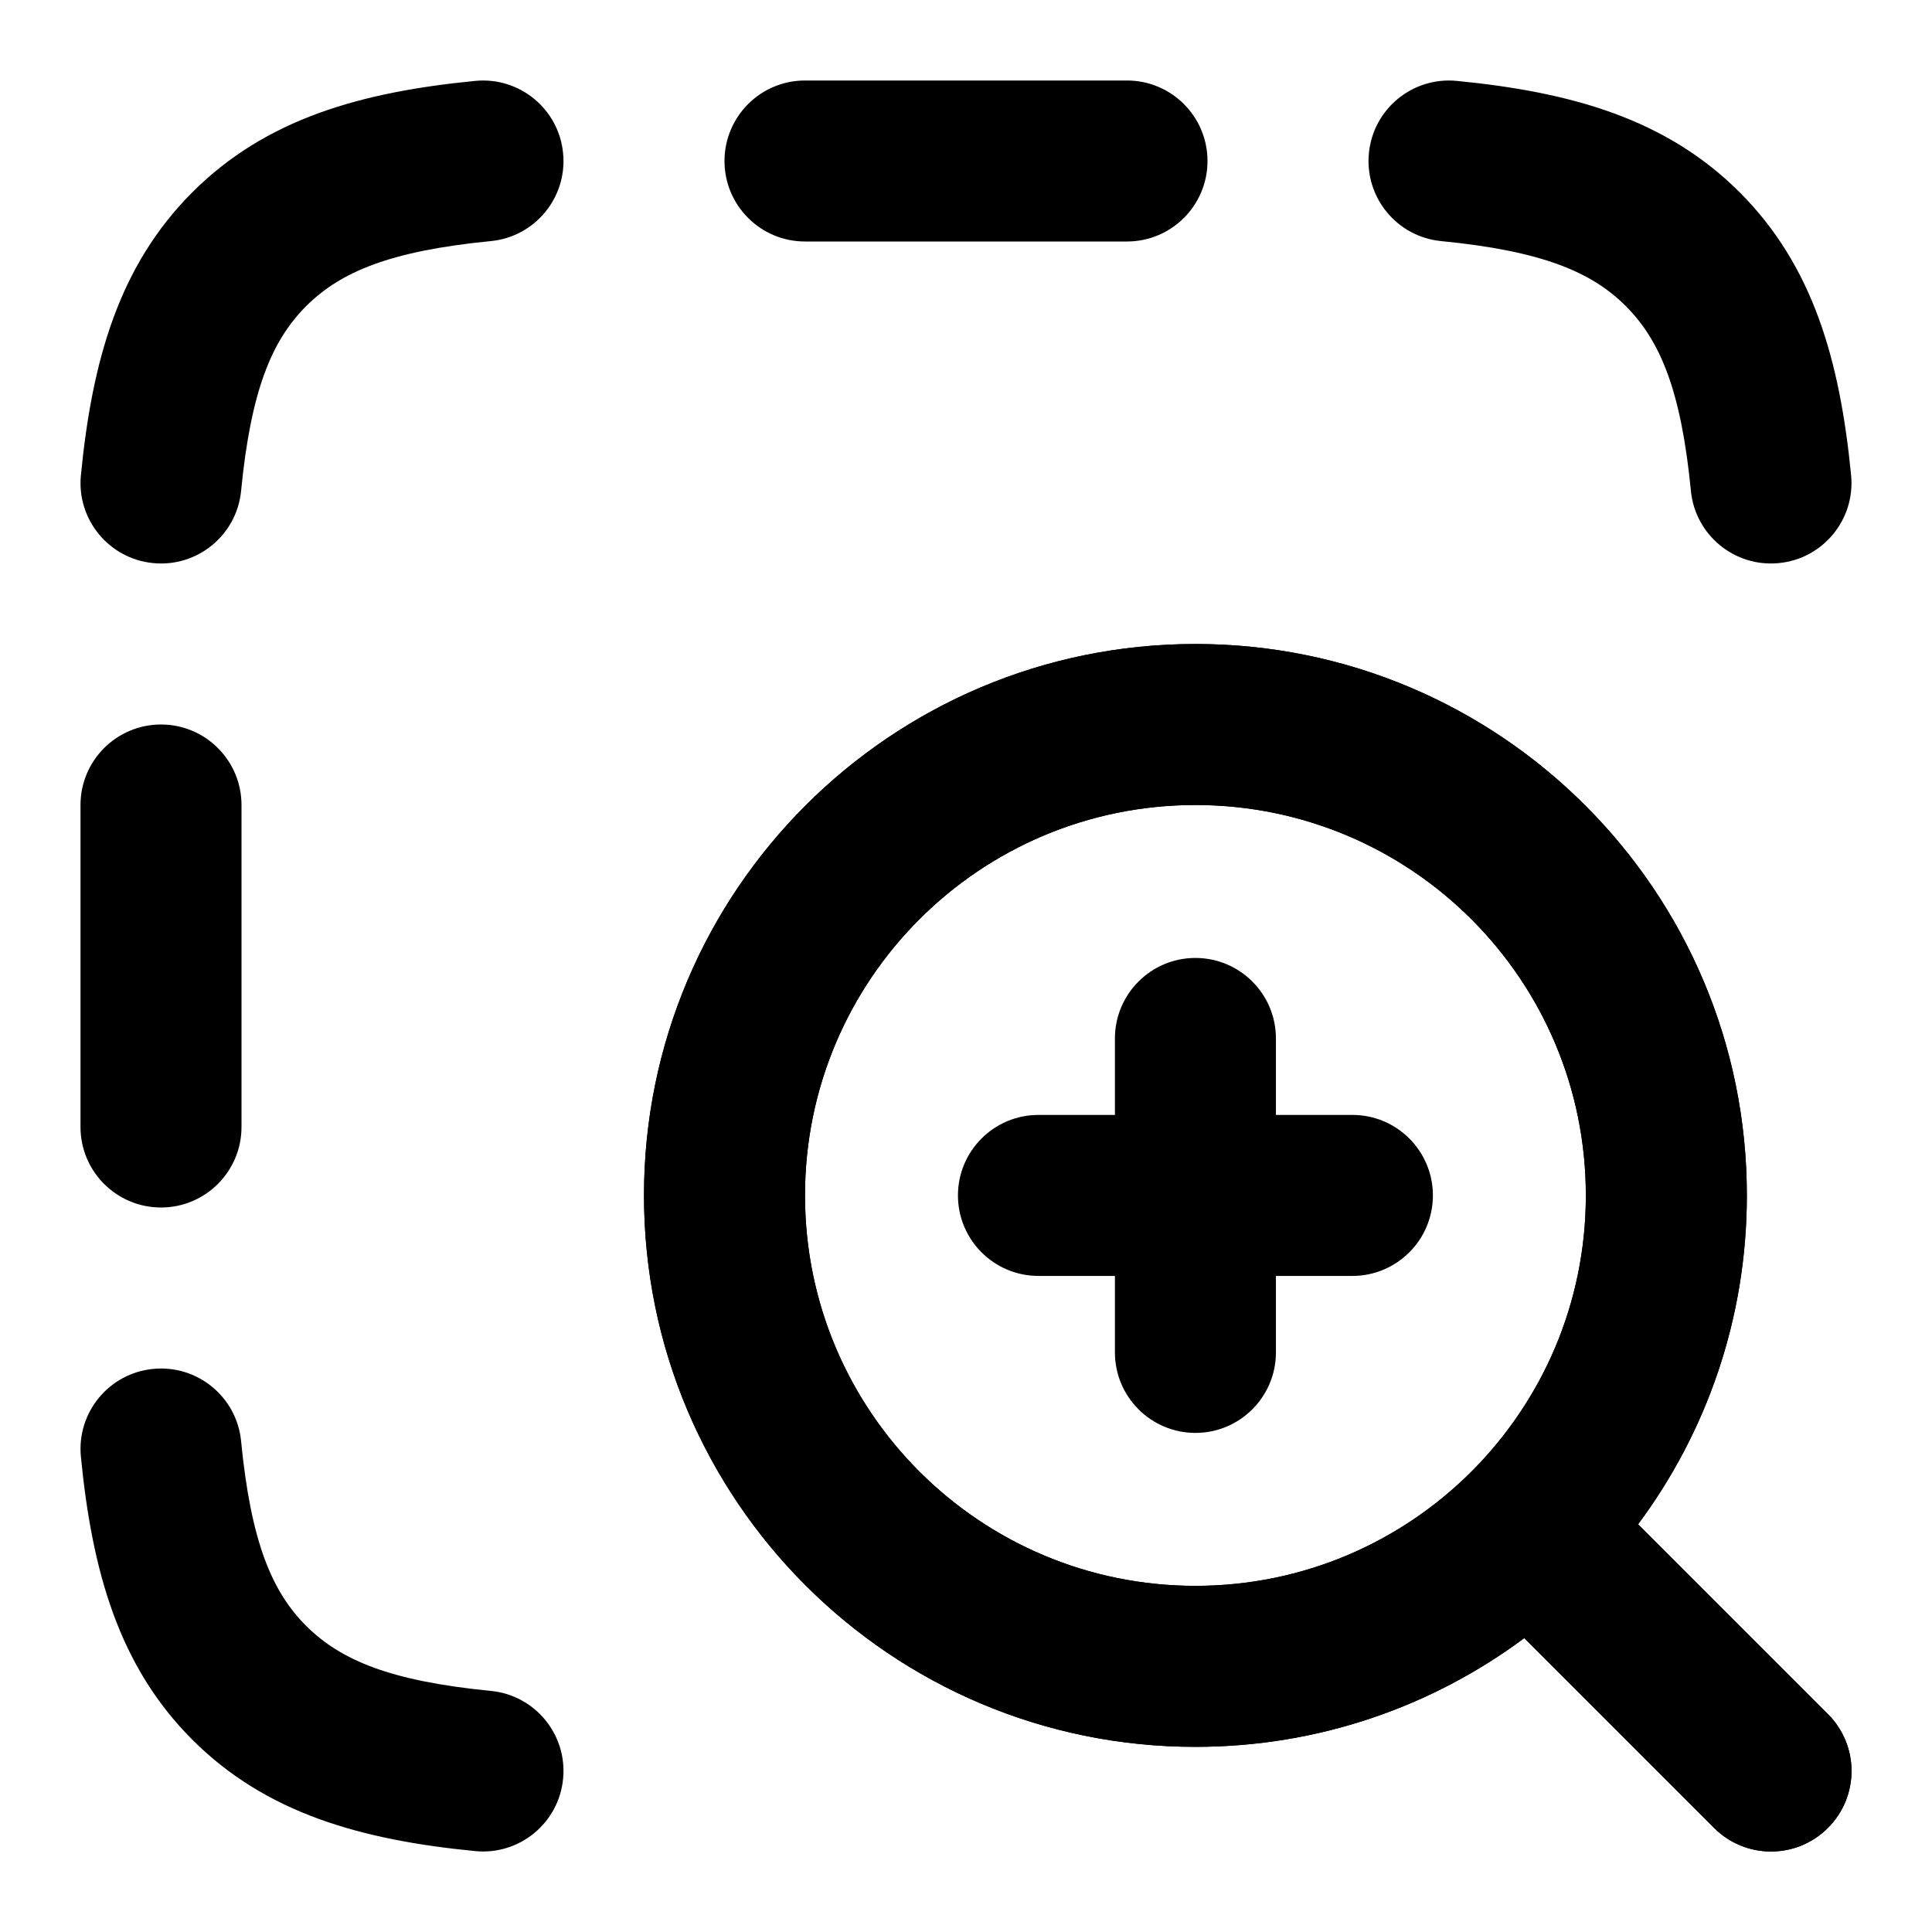
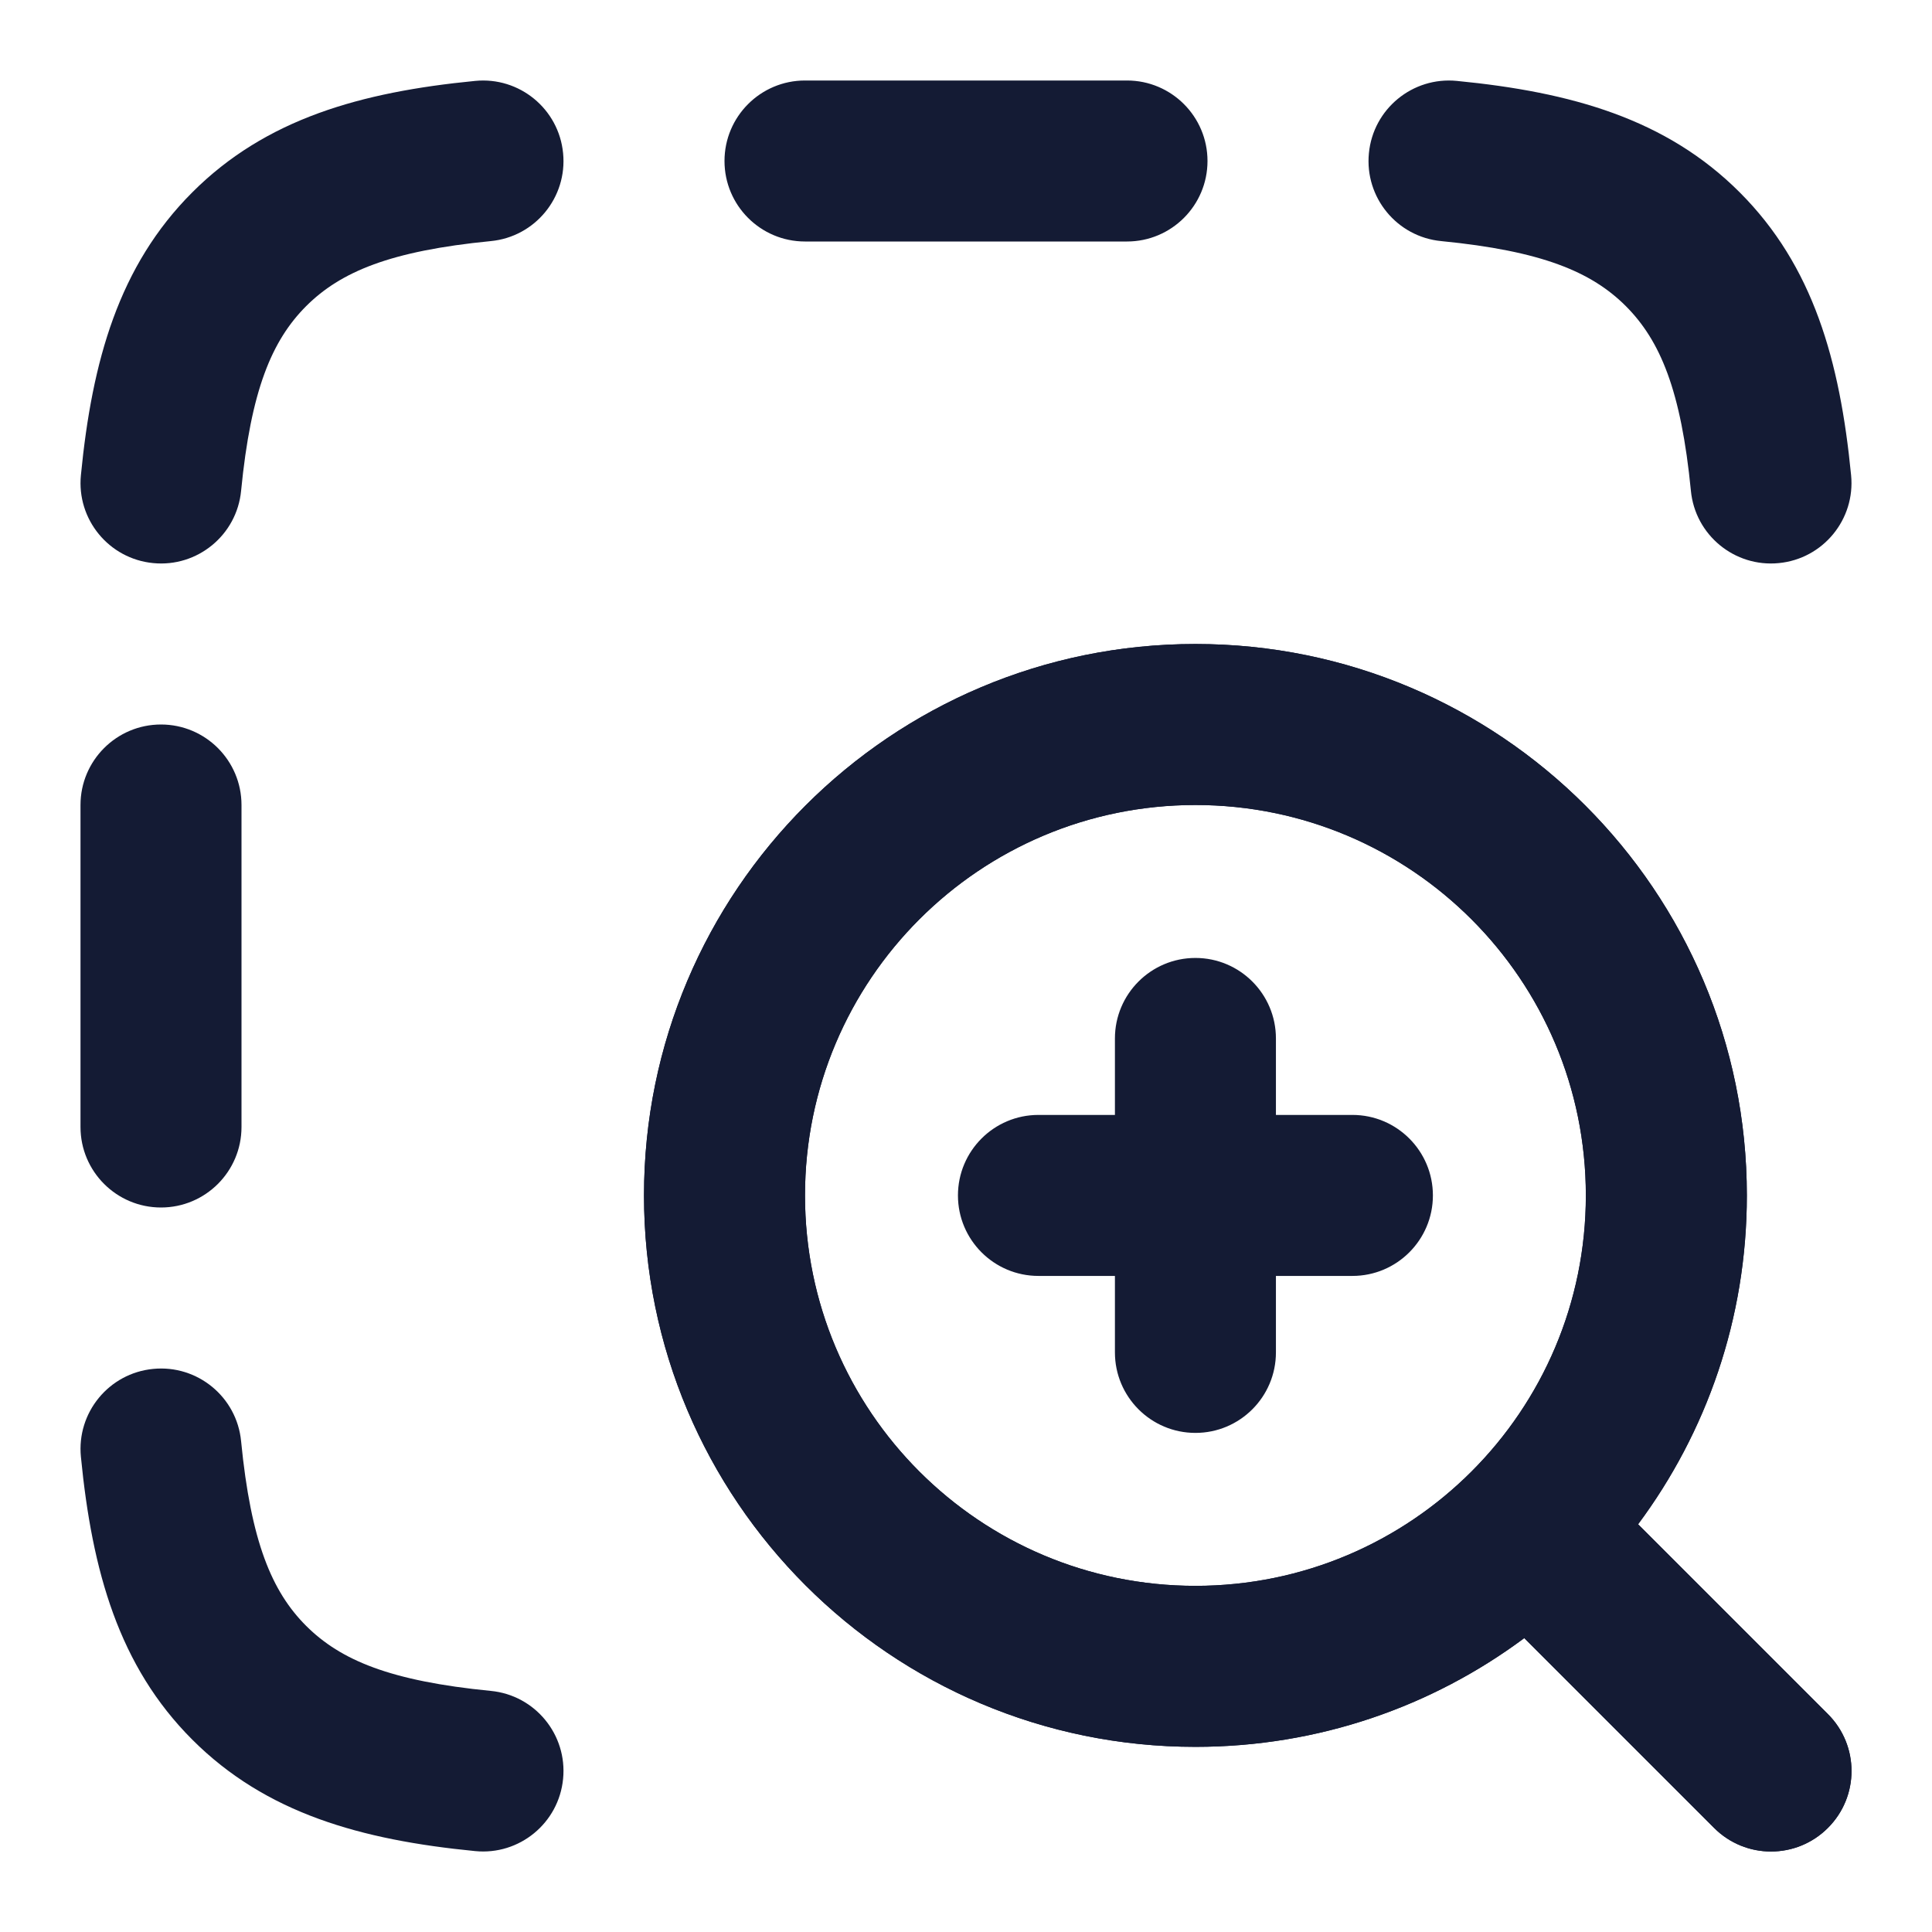
<svg xmlns="http://www.w3.org/2000/svg" width="24" height="24" viewBox="0 0 24 24" fill="none">
-   <path fill-rule="evenodd" clip-rule="evenodd" d="M8 14.85C8 11.067 11.067 8 14.85 8C18.633 8 21.7 11.067 21.7 14.85C21.7 16.381 21.198 17.794 20.349 18.935L22.707 21.293C23.098 21.683 23.098 22.317 22.707 22.707C22.317 23.098 21.683 23.098 21.293 22.707L18.935 20.349C17.794 21.198 16.381 21.7 14.85 21.7C11.067 21.7 8 18.633 8 14.85ZM14.85 10C12.171 10 10 12.171 10 14.85C10 17.529 12.171 19.7 14.85 19.7C17.529 19.7 19.7 17.529 19.7 14.85C19.7 12.171 17.529 10 14.85 10Z" fill="currentColor" />
-   <path fill-rule="evenodd" clip-rule="evenodd" d="M8 14.85C8 11.067 11.067 8 14.85 8C18.633 8 21.7 11.067 21.7 14.85C21.7 16.381 21.198 17.794 20.349 18.935L22.707 21.293C23.098 21.683 23.098 22.317 22.707 22.707C22.317 23.098 21.683 23.098 21.293 22.707L18.935 20.349C17.794 21.198 16.381 21.7 14.85 21.7C11.067 21.7 8 18.633 8 14.85ZM14.85 10C12.171 10 10 12.171 10 14.85C10 17.529 12.171 19.7 14.85 19.7C17.529 19.7 19.7 17.529 19.7 14.85C19.7 12.171 17.529 10 14.85 10ZM14.85 11.9C15.402 11.9 15.85 12.348 15.85 12.9V13.85H16.8C17.352 13.85 17.8 14.298 17.8 14.85C17.8 15.402 17.352 15.85 16.8 15.85H15.85V16.8C15.85 17.352 15.402 17.8 14.85 17.8C14.298 17.8 13.85 17.352 13.85 16.8V15.85H12.9C12.348 15.85 11.9 15.402 11.9 14.85C11.9 14.298 12.348 13.85 12.9 13.85H13.85V12.9C13.85 12.348 14.298 11.9 14.85 11.9Z" fill="currentColor" />
-   <path fill-rule="evenodd" clip-rule="evenodd" d="M5.903 1.005C6.452 0.951 6.942 1.353 6.995 1.903C7.049 2.452 6.647 2.942 6.097 2.995C4.849 3.117 4.231 3.376 3.803 3.803C3.376 4.231 3.117 4.849 2.995 6.097C2.942 6.647 2.452 7.049 1.903 6.995C1.353 6.942 0.951 6.452 1.005 5.903C1.144 4.48 1.476 3.302 2.389 2.389C3.302 1.476 4.48 1.144 5.903 1.005ZM17.005 1.903C17.058 1.353 17.548 0.951 18.097 1.005C19.52 1.144 20.698 1.476 21.611 2.389C22.524 3.302 22.856 4.48 22.995 5.903C23.049 6.452 22.647 6.942 22.097 6.995C21.548 7.049 21.058 6.647 21.005 6.097C20.883 4.849 20.624 4.231 20.197 3.803C19.77 3.376 19.151 3.117 17.903 2.995C17.353 2.942 16.951 2.452 17.005 1.903ZM9 2C9 1.448 9.448 1 10 1L14 1C14.552 1 15 1.448 15 2C15 2.552 14.552 3 14 3L10 3C9.448 3 9 2.552 9 2ZM1 10C1 9.448 1.448 9 2 9C2.552 9 3 9.448 3 10L3 14C3 14.552 2.552 15 2 15C1.448 15 1 14.552 1 14L1 10ZM1.005 18.097C0.951 17.548 1.353 17.058 1.903 17.005C2.452 16.951 2.942 17.353 2.995 17.903C3.117 19.151 3.376 19.77 3.803 20.197C4.231 20.624 4.849 20.883 6.097 21.005C6.647 21.058 7.049 21.548 6.995 22.097C6.942 22.647 6.452 23.049 5.903 22.995C4.48 22.856 3.302 22.524 2.389 21.611C1.476 20.698 1.144 19.52 1.005 18.097Z" fill="currentColor" />
+   <path fill-rule="evenodd" clip-rule="evenodd" d="M8 14.85C8 11.067 11.067 8 14.85 8C18.633 8 21.7 11.067 21.7 14.85C21.7 16.381 21.198 17.794 20.349 18.935L22.707 21.293C23.098 21.683 23.098 22.317 22.707 22.707C22.317 23.098 21.683 23.098 21.293 22.707L18.935 20.349C17.794 21.198 16.381 21.7 14.85 21.7C11.067 21.7 8 18.633 8 14.85ZM14.85 10C12.171 10 10 12.171 10 14.85C10 17.529 12.171 19.7 14.85 19.7C17.529 19.7 19.7 17.529 19.7 14.85C19.7 12.171 17.529 10 14.85 10Z" fill="#141B34" />
+   <path fill-rule="evenodd" clip-rule="evenodd" d="M8 14.85C8 11.067 11.067 8 14.85 8C18.633 8 21.7 11.067 21.7 14.85C21.7 16.381 21.198 17.794 20.349 18.935L22.707 21.293C23.098 21.683 23.098 22.317 22.707 22.707C22.317 23.098 21.683 23.098 21.293 22.707L18.935 20.349C17.794 21.198 16.381 21.7 14.85 21.7C11.067 21.7 8 18.633 8 14.85ZM14.85 10C12.171 10 10 12.171 10 14.85C10 17.529 12.171 19.7 14.85 19.7C17.529 19.7 19.7 17.529 19.7 14.85C19.7 12.171 17.529 10 14.85 10ZM14.85 11.9C15.402 11.9 15.85 12.348 15.85 12.9V13.85H16.8C17.352 13.85 17.8 14.298 17.8 14.85C17.8 15.402 17.352 15.85 16.8 15.85H15.85V16.8C15.85 17.352 15.402 17.8 14.85 17.8C14.298 17.8 13.85 17.352 13.85 16.8V15.85H12.9C12.348 15.85 11.9 15.402 11.9 14.85C11.9 14.298 12.348 13.85 12.9 13.85H13.85V12.9C13.85 12.348 14.298 11.9 14.85 11.9Z" fill="#141B34" />
+   <path fill-rule="evenodd" clip-rule="evenodd" d="M5.903 1.005C6.452 0.951 6.942 1.353 6.995 1.903C7.049 2.452 6.647 2.942 6.097 2.995C4.849 3.117 4.231 3.376 3.803 3.803C3.376 4.231 3.117 4.849 2.995 6.097C2.942 6.647 2.452 7.049 1.903 6.995C1.353 6.942 0.951 6.452 1.005 5.903C1.144 4.48 1.476 3.302 2.389 2.389C3.302 1.476 4.48 1.144 5.903 1.005ZM17.005 1.903C17.058 1.353 17.548 0.951 18.097 1.005C19.52 1.144 20.698 1.476 21.611 2.389C22.524 3.302 22.856 4.48 22.995 5.903C23.049 6.452 22.647 6.942 22.097 6.995C21.548 7.049 21.058 6.647 21.005 6.097C20.883 4.849 20.624 4.231 20.197 3.803C19.77 3.376 19.151 3.117 17.903 2.995C17.353 2.942 16.951 2.452 17.005 1.903ZM9 2C9 1.448 9.448 1 10 1L14 1C14.552 1 15 1.448 15 2C15 2.552 14.552 3 14 3L10 3C9.448 3 9 2.552 9 2ZM1 10C1 9.448 1.448 9 2 9C2.552 9 3 9.448 3 10L3 14C3 14.552 2.552 15 2 15C1.448 15 1 14.552 1 14L1 10ZM1.005 18.097C0.951 17.548 1.353 17.058 1.903 17.005C2.452 16.951 2.942 17.353 2.995 17.903C3.117 19.151 3.376 19.77 3.803 20.197C4.231 20.624 4.849 20.883 6.097 21.005C6.647 21.058 7.049 21.548 6.995 22.097C6.942 22.647 6.452 23.049 5.903 22.995C4.48 22.856 3.302 22.524 2.389 21.611C1.476 20.698 1.144 19.52 1.005 18.097Z" fill="#141B34" />
</svg>
